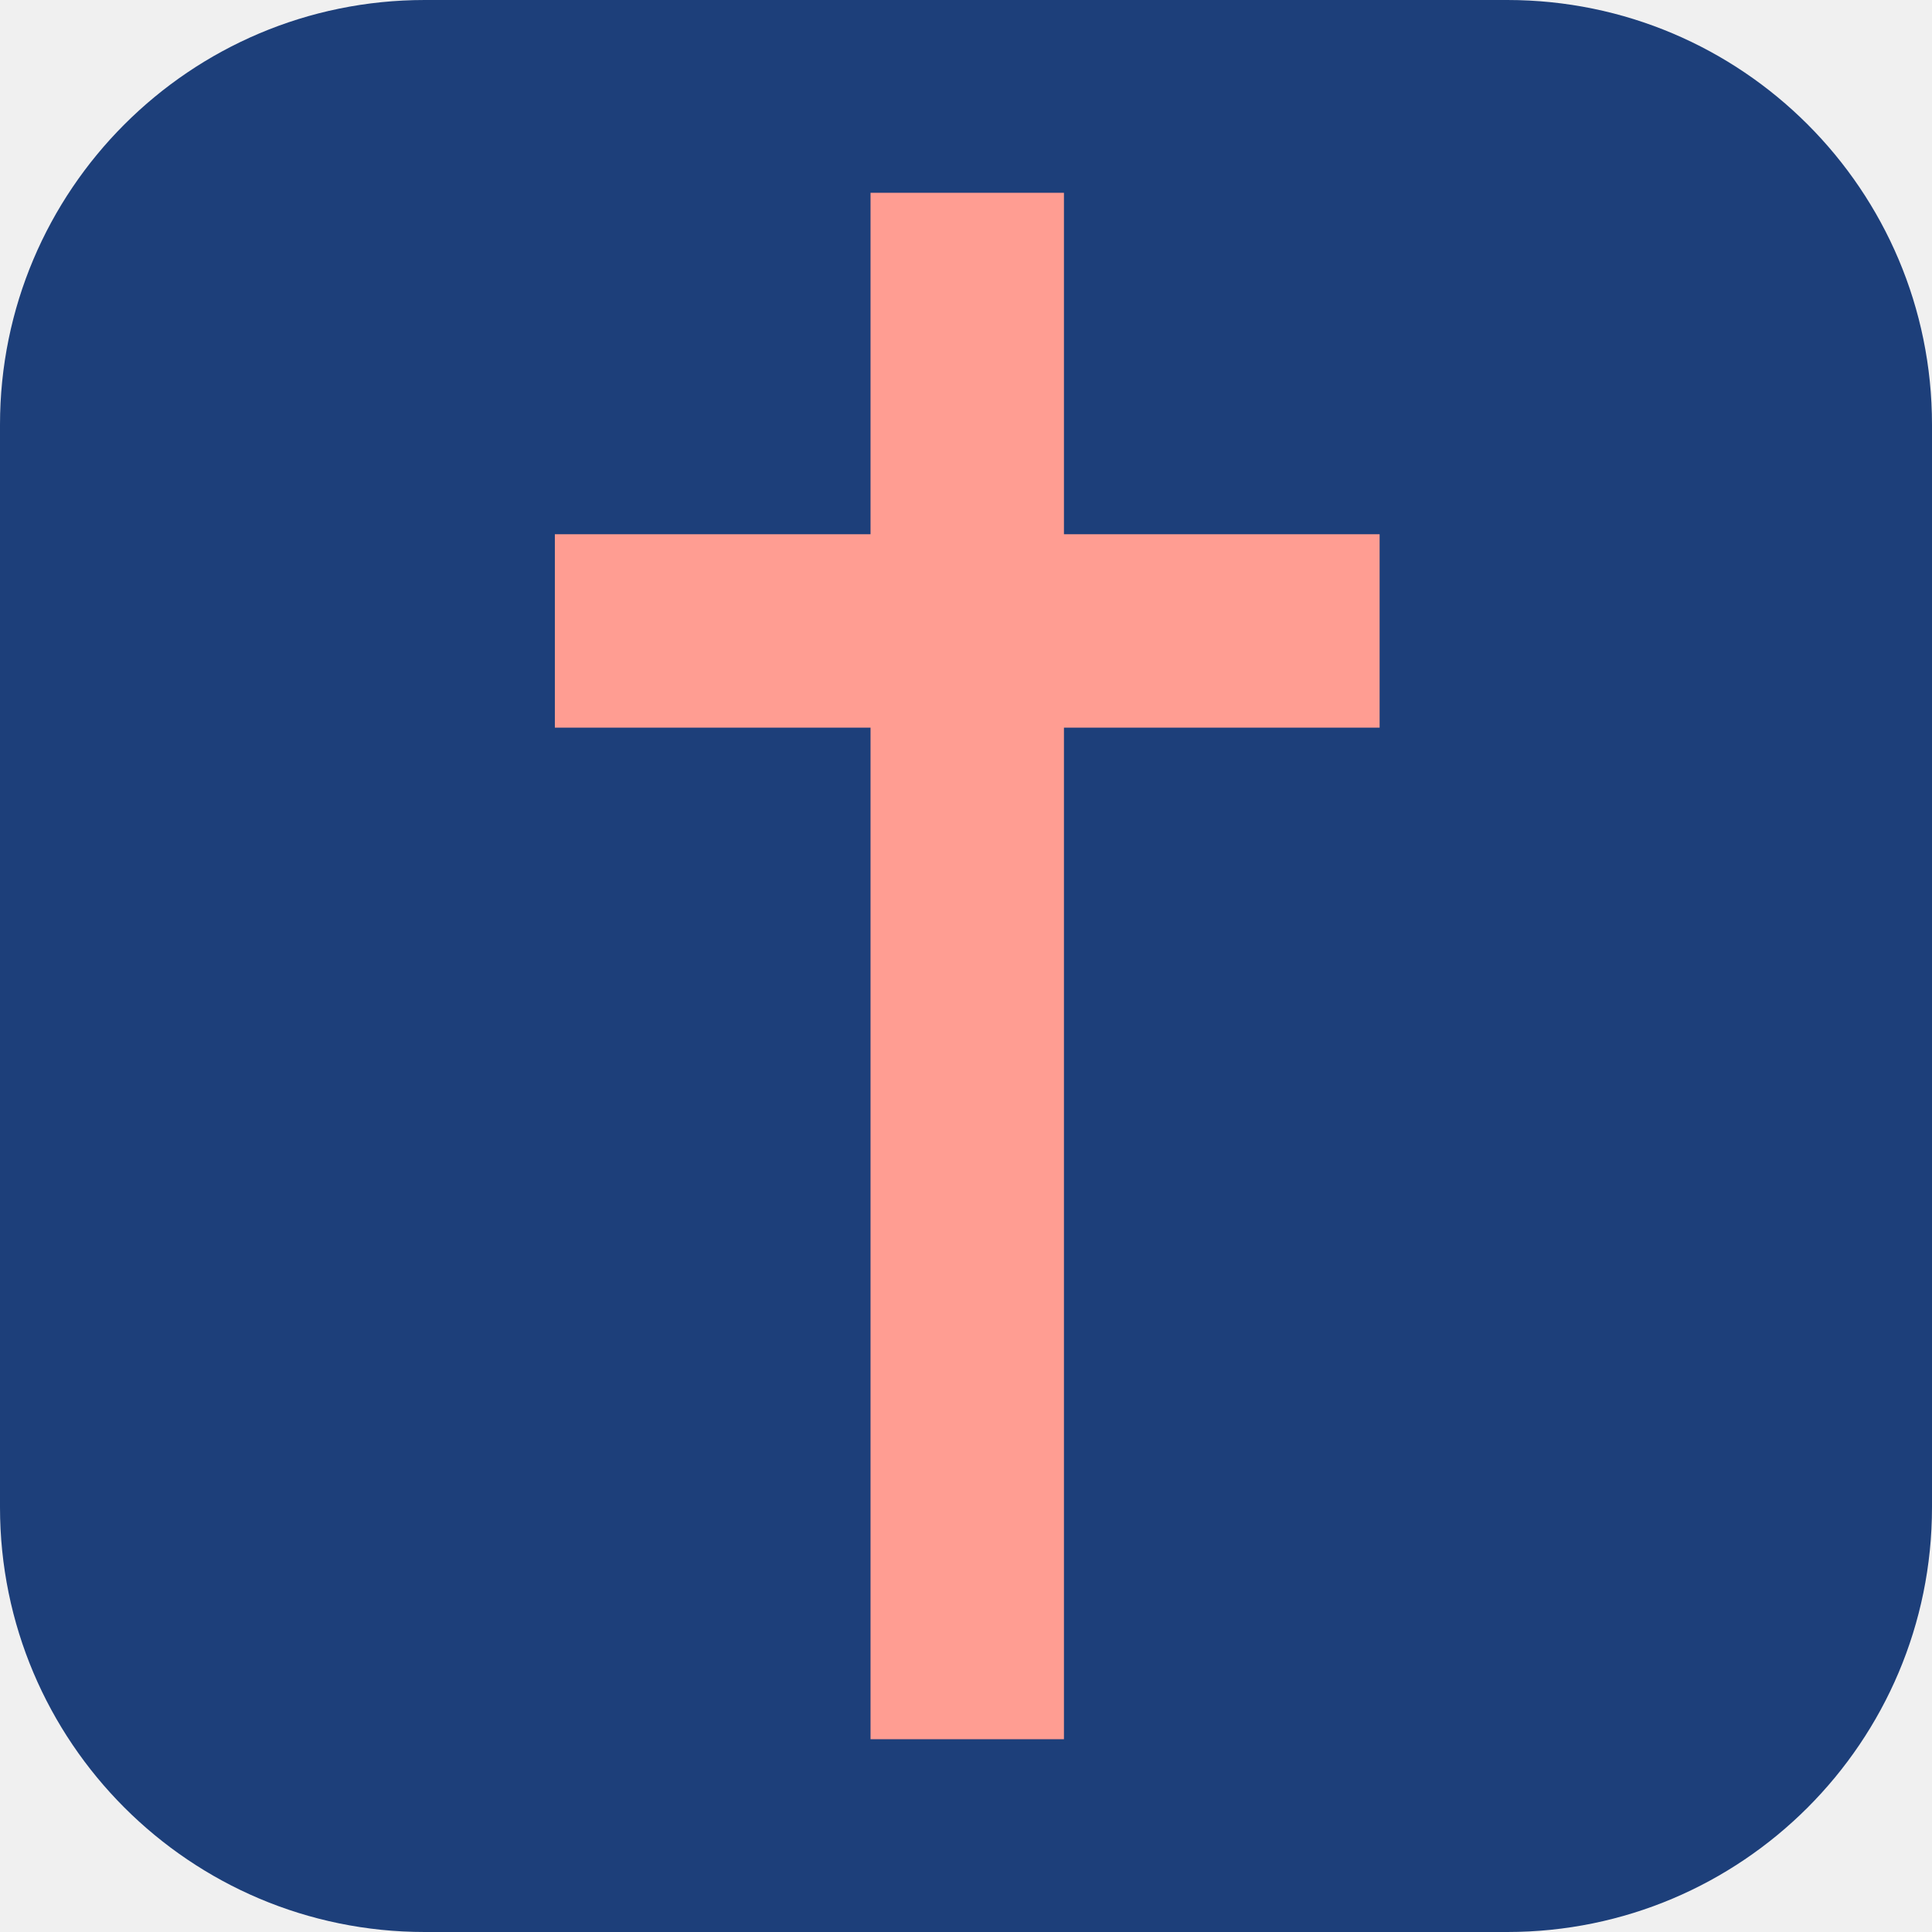
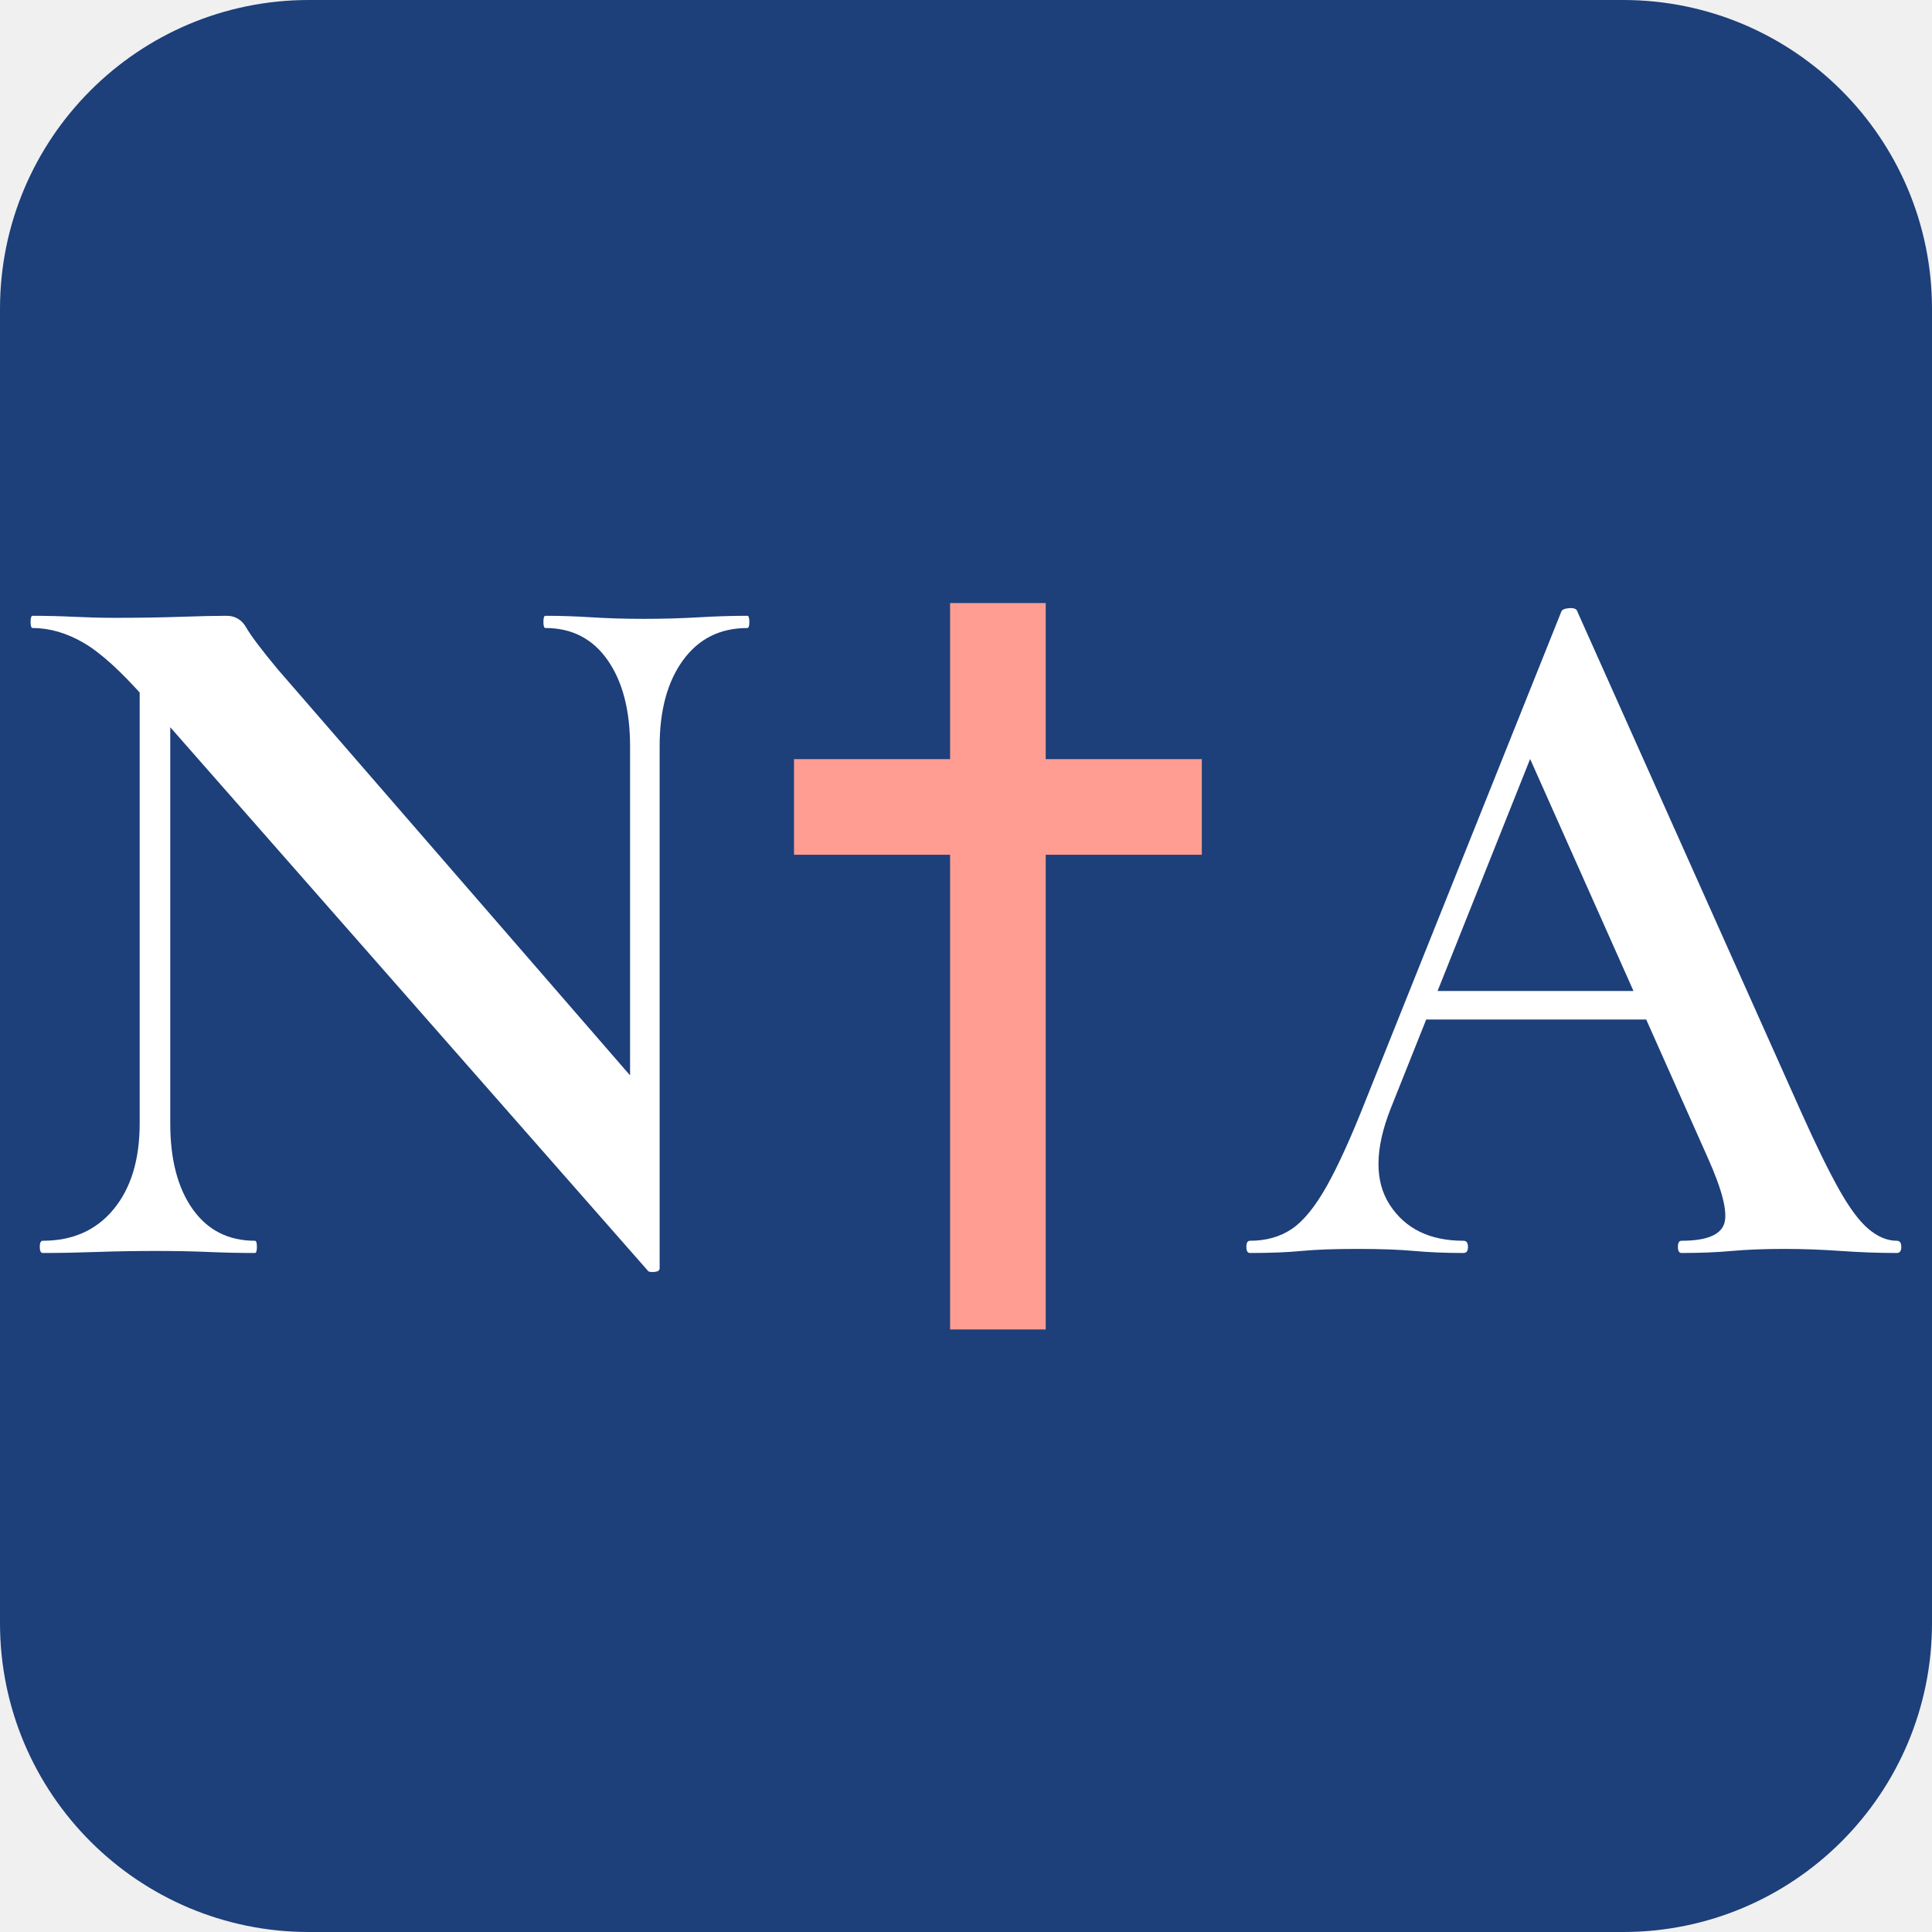
- <svg xmlns="http://www.w3.org/2000/svg" viewBox="467 -806 937 937">
-   <rect x="467" y="-806" width="937" height="937" rx="206" fill="#1d3f7a" />
+ <svg xmlns="http://www.w3.org/2000/svg" viewBox="-30 -1229 1895 1895" role="img" aria-label="NTA">
+   <rect x="-30" y="-1229" width="1895" height="1895" rx="303" fill="#1d3f7a" />
+   <g fill="#ffffff" transform="scale(1 -1)">
+     <path transform="translate(-20.0 0)" d="M127 127V602L157 600V127Q157 74 179.0 43.0Q201 12 240 12Q242 12 242.0 6.0Q242 0 240 0Q218 0 194.5 1.0Q171 2 143 2Q113 2 84.5 1.0Q56 0 32 0Q29 0 29.0 6.0Q29 12 32 12Q76 12 101.5 43.0Q127 74 127 127ZM637 -15Q637 -18 632.5 -18.5Q628 -19 626 -18L133 543Q97 584 72.0 598.5Q47 613 22 613Q20 613 20.0 619.0Q20 625 22 625Q42 625 63.0 624.0Q84 623 102 623Q138 623 167.0 624.0Q196 625 212 625Q225 625 231.5 613.5Q238 602 262 573L629 150ZM637 497V-15L608 15V497Q608 550 586.0 581.5Q564 613 525 613Q523 613 523.0 619.0Q523 625 525 625Q547 625 570.5 623.5Q594 622 622 622Q649 622 675.0 623.5Q701 625 723 625Q725 625 725.0 619.0Q725 613 723 613Q683 613 660.0 581.5Q637 550 637 497Z" />
+     <path transform="translate(1192.5 0) scale(0.88 1) translate(8.0 0)" d="M171 229 186 257H474L481 229ZM717 12Q722 12 722.0 6.0Q722 0 717 0Q687 0 654.5 2.0Q622 4 592 4Q558 4 533.0 2.0Q508 0 477 0Q473 0 473.0 6.0Q473 12 477 12Q518 12 524.5 28.5Q531 45 506 94L303 495L352 581L153 142Q126 82 152.0 47.0Q178 12 234 12Q239 12 239.0 6.0Q239 0 234 0Q204 0 179.0 2.0Q154 4 116 4Q77 4 53.5 2.0Q30 0 -4 0Q-8 0 -8.0 6.0Q-8 12 -4 12Q23 12 42.5 23.5Q62 35 81.5 65.5Q101 96 126 152L343 629Q344 632 352.0 632.5Q360 633 361 629L611 137Q635 90 652.5 62.5Q670 35 685.5 23.5Q701 12 717 12Z" />
+   </g>
  <g fill="#ff9d92">
-     <rect x="889.2" y="-712.5" width="93.8" height="750.0" />
-     <rect x="736.1" y="-546.9" width="400.0" height="93.8" />
+     <rect x="901.9" y="-637.5" width="93.8" height="712.5" />
+     <rect x="748.8" y="-484.4" width="400.0" height="93.8" />
  </g>
</svg>
